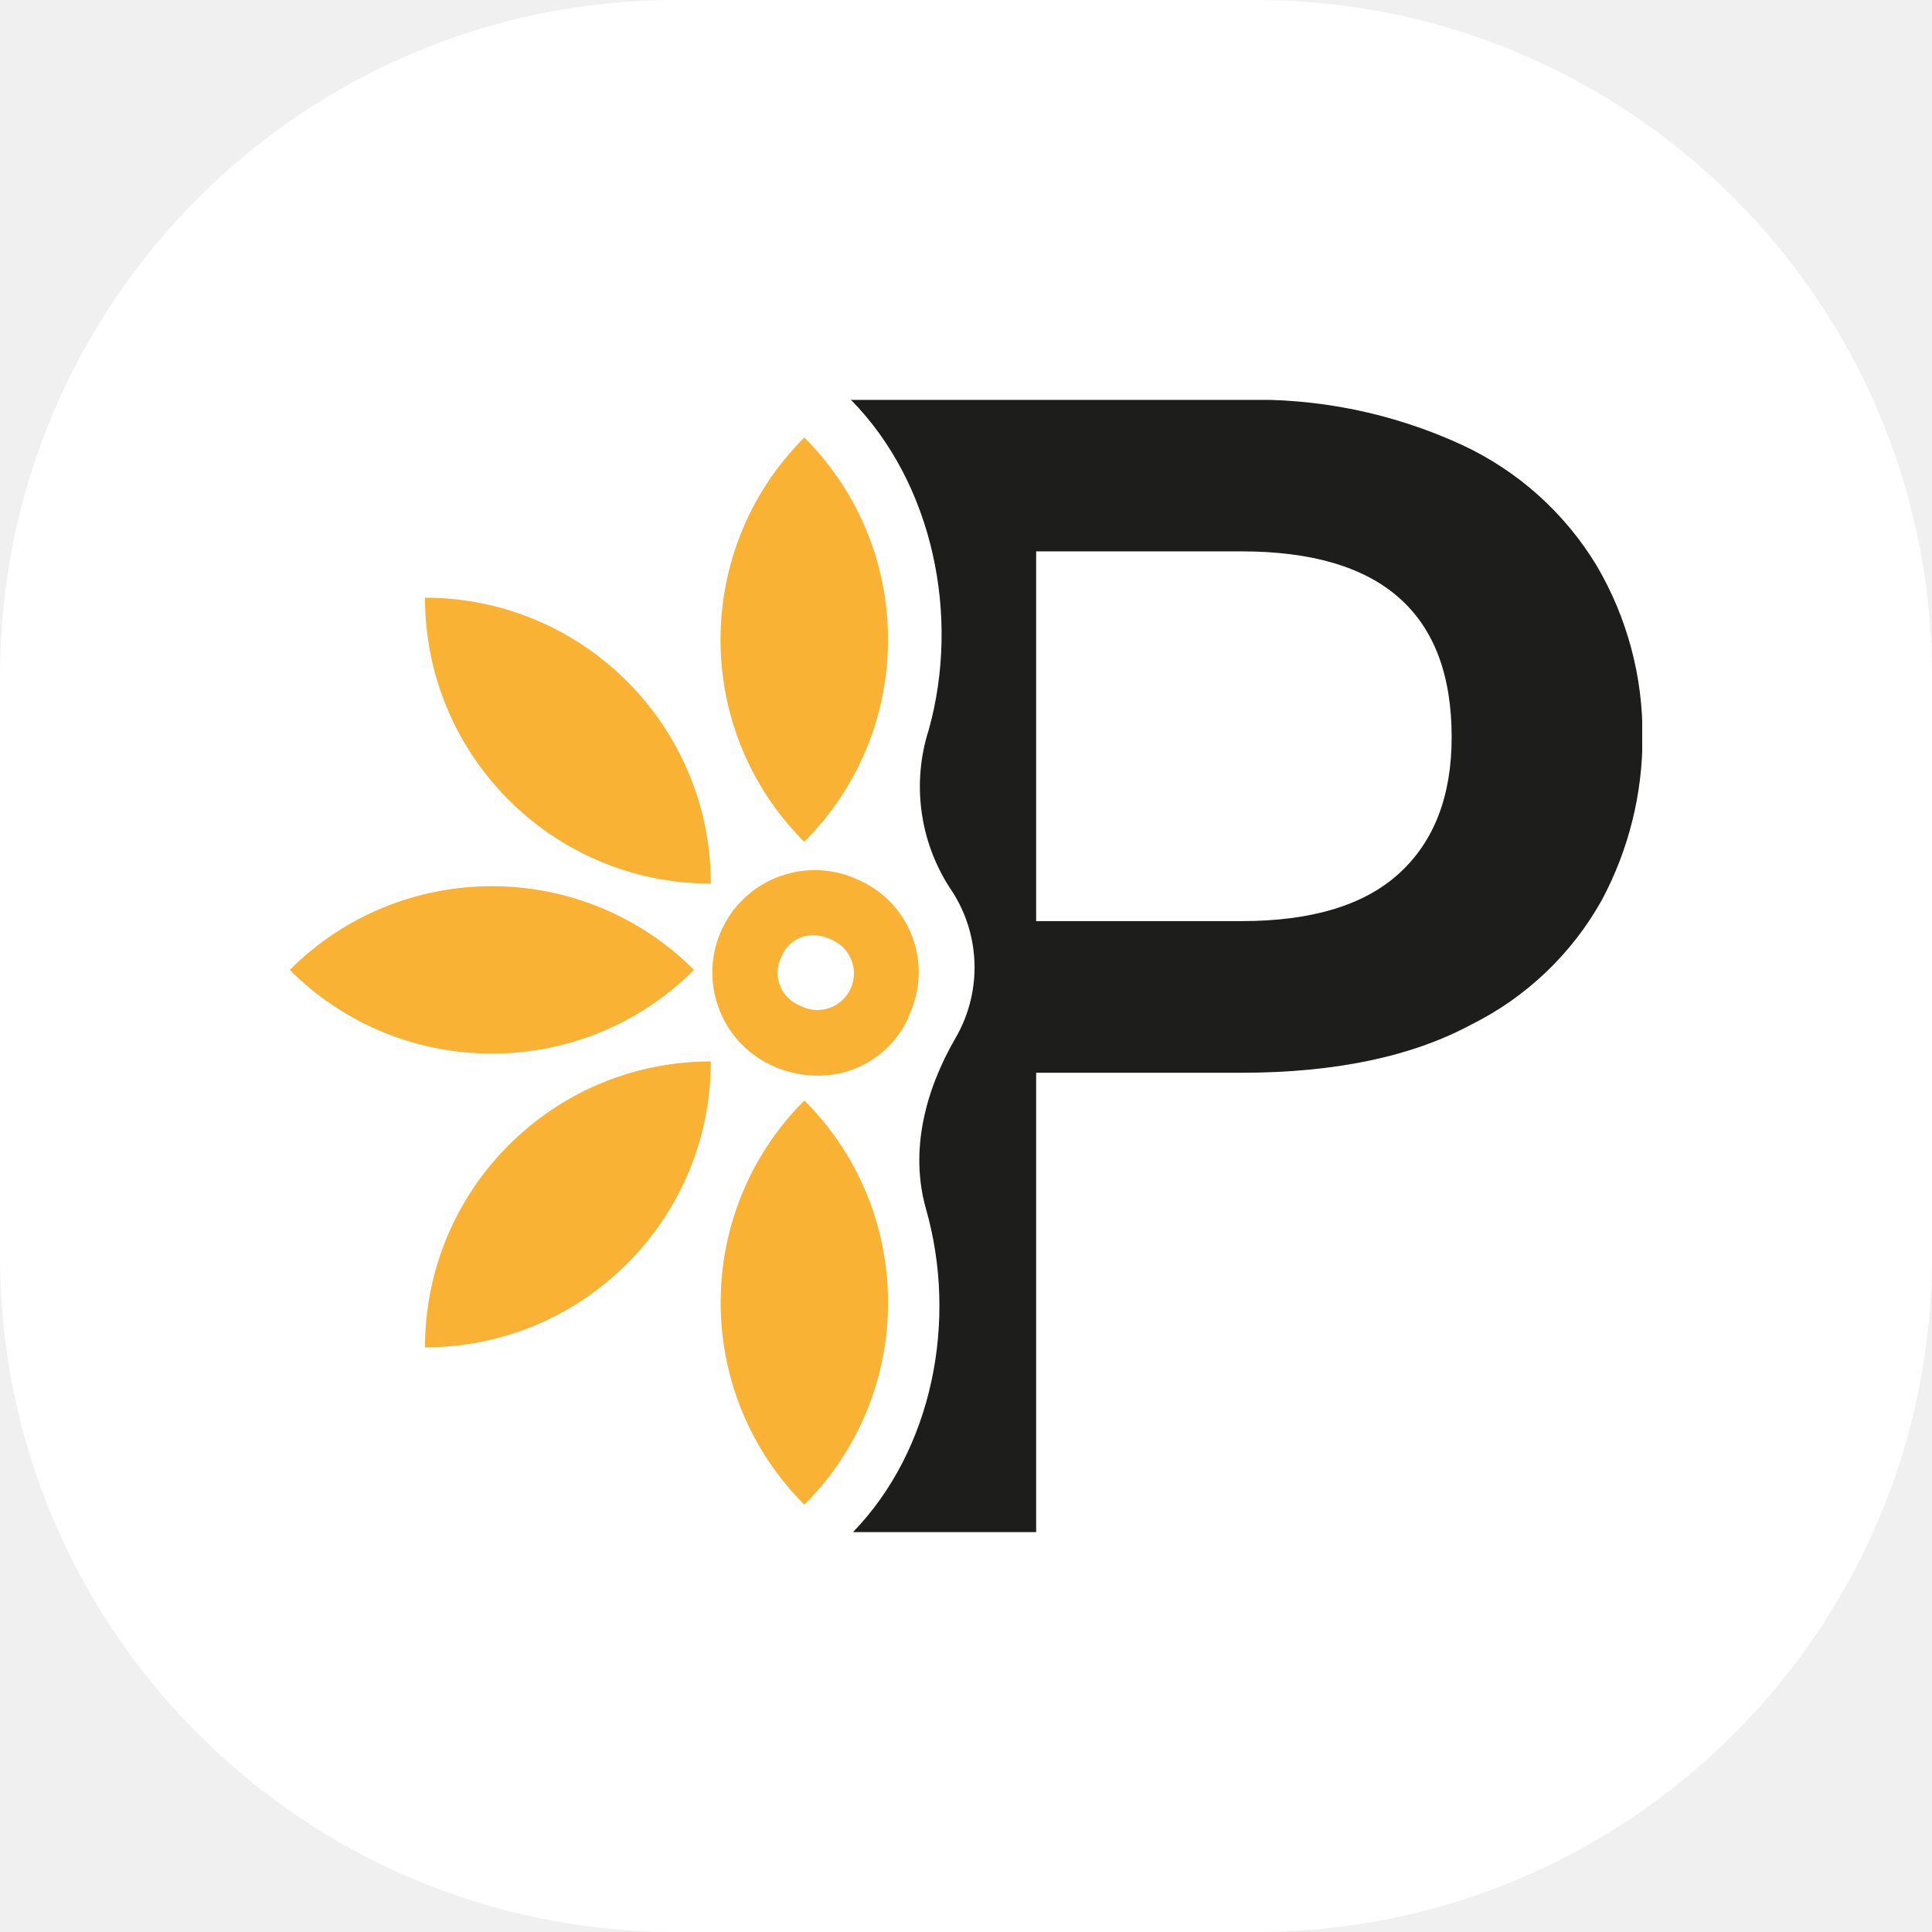
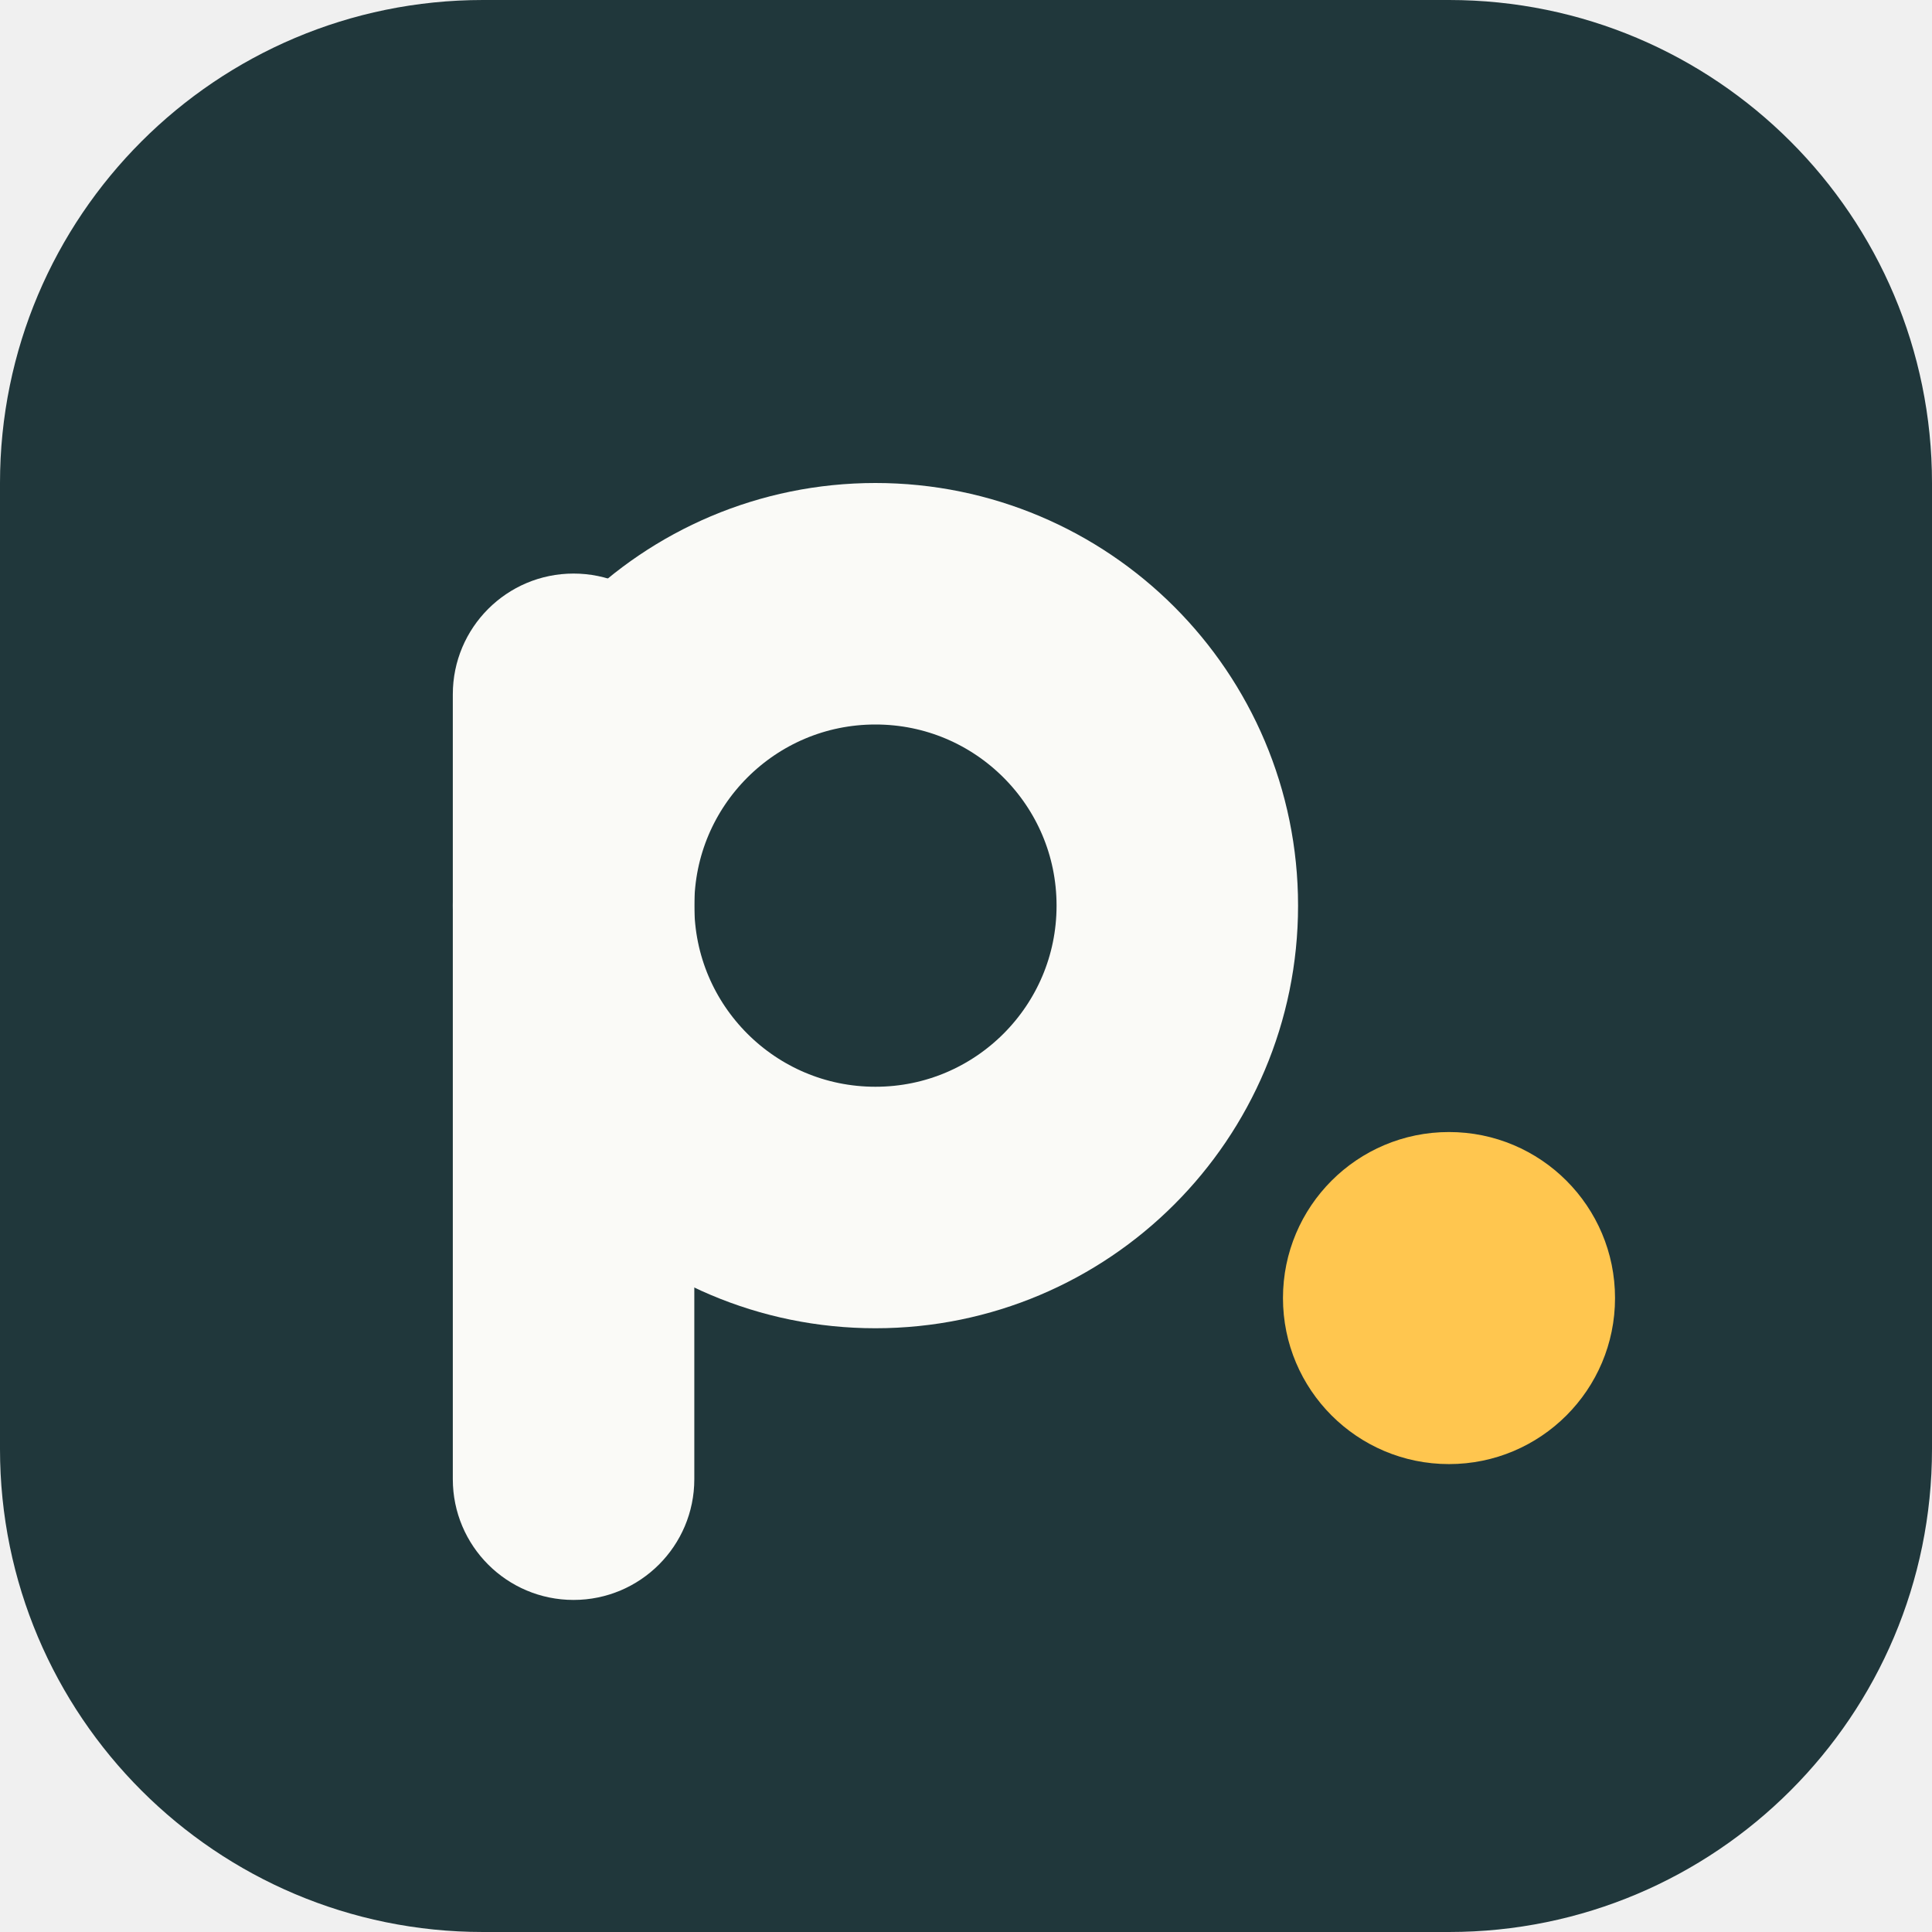
- <svg xmlns="http://www.w3.org/2000/svg" version="1.1" width="1000" height="1000">
-   <g clip-path="url(#SvgjsClipPath1012)">
-     <rect width="1000" height="1000" fill="#ffffff" />
-     <g transform="matrix(7.517182,0,0,7.517182,150,206.9802)">
-       <svg version="1.1" width="93.12" height="77.96">
-         <svg viewBox="0 0 93.12 77.96">
-           <defs>
-             <style>.cls-1{fill:#f9b233;}.cls-2{fill:#1d1d1b;}</style>
-             <clipPath id="SvgjsClipPath1012">
-               <rect width="1000" height="1000" x="0" y="0" rx="350" ry="350" />
-             </clipPath>
-           </defs>
-           <g id="Calque_2" data-name="Calque 2">
-             <g id="Calque_1-2" data-name="Calque 1">
-               <path class="cls-1" d="M29,13.64h0a0,0,0,0,1,0,0v0A19.68,19.68,0,0,1,9.31,33.32h0a0,0,0,0,1,0,0v0A19.68,19.68,0,0,1,29,13.64Z" transform="translate(-4.33 42.62) rotate(-90)" />
-               <path class="cls-1" d="M9.31,45.54h0A19.68,19.68,0,0,1,29,65.22v0a0,0,0,0,1,0,0h0A19.68,19.68,0,0,1,9.31,45.54v0A0,0,0,0,1,9.31,45.54Z" transform="translate(74.53 36.24) rotate(90)" />
-               <path class="cls-1" d="M4.08,29.41h0A19.68,19.68,0,0,1,23.76,49.09v0a0,0,0,0,1,0,0h0A19.68,19.68,0,0,1,4.08,29.41v0A0,0,0,0,1,4.08,29.41Z" transform="translate(51.51 57.16) rotate(135)" />
-               <path class="cls-1" d="M25.59,6.67h0A19.68,19.68,0,0,1,45.27,26.36v0a0,0,0,0,1,0,0h0A19.68,19.68,0,0,1,25.59,6.67v0A0,0,0,0,1,25.59,6.67Z" transform="translate(48.8 53.24) rotate(-135)" />
-               <path class="cls-1" d="M25.59,52.32h0A19.68,19.68,0,0,1,45.27,72v0a0,0,0,0,1,0,0h0A19.68,19.68,0,0,1,25.59,52.32v0A0,0,0,0,1,25.59,52.32Z" transform="translate(16.53 131.16) rotate(-135)" />
-               <path class="cls-1" d="M36.34,46.53a7.54,7.54,0,0,1-3.24-.74,7.05,7.05,0,1,1,6.09-12.72,6.93,6.93,0,0,1,3.4,9.4l0,.07A6.8,6.8,0,0,1,36.34,46.53ZM36,36.86a2.33,2.33,0,0,0-2.15,1.49,2.43,2.43,0,0,0,1.26,3.35,2.52,2.52,0,1,0,2.17-4.54A2.94,2.94,0,0,0,36,36.86Z" />
-               <path class="cls-2" d="M90,11.44a21.33,21.33,0,0,0-9.31-8.35A33.92,33.92,0,0,0,65.52,0L38.64,0s0,0,0,0C44.31,5.76,46.17,14.91,44,22.7a12.83,12.83,0,0,0,1.42,10.86,9.67,9.67,0,0,1,.43,10.36c-2.09,3.6-3.18,7.77-2.05,11.77C46,63.36,44.29,72.3,38.74,78H51.39V46.33H65.52q9.65,0,15.82-3.31a21,21,0,0,0,9-8.58,23.68,23.68,0,0,0,2.8-11.22A22.87,22.87,0,0,0,90,11.44ZM76.41,32.58q-3.6,3.31-10.89,3.31H51.39V10.43H65.52Q80,10.43,80,23.22,80,29.28,76.41,32.58Z" />
-             </g>
-           </g>
-         </svg>
-       </svg>
-     </g>
-   </g>
+ <svg xmlns="http://www.w3.org/2000/svg" viewBox="0 0 64 64">
+   <rect width="64" height="64" rx="16" fill="#20373b" />
+   <rect x="15" y="19" width="8" height="34" rx="4" fill="#fafaf7" />
+   <circle cx="29" cy="30" r="10" fill="none" stroke="#fafaf7" stroke-width="8" />
+   <circle cx="48" cy="43" r="5.5" fill="#ffc64f" />
</svg>
